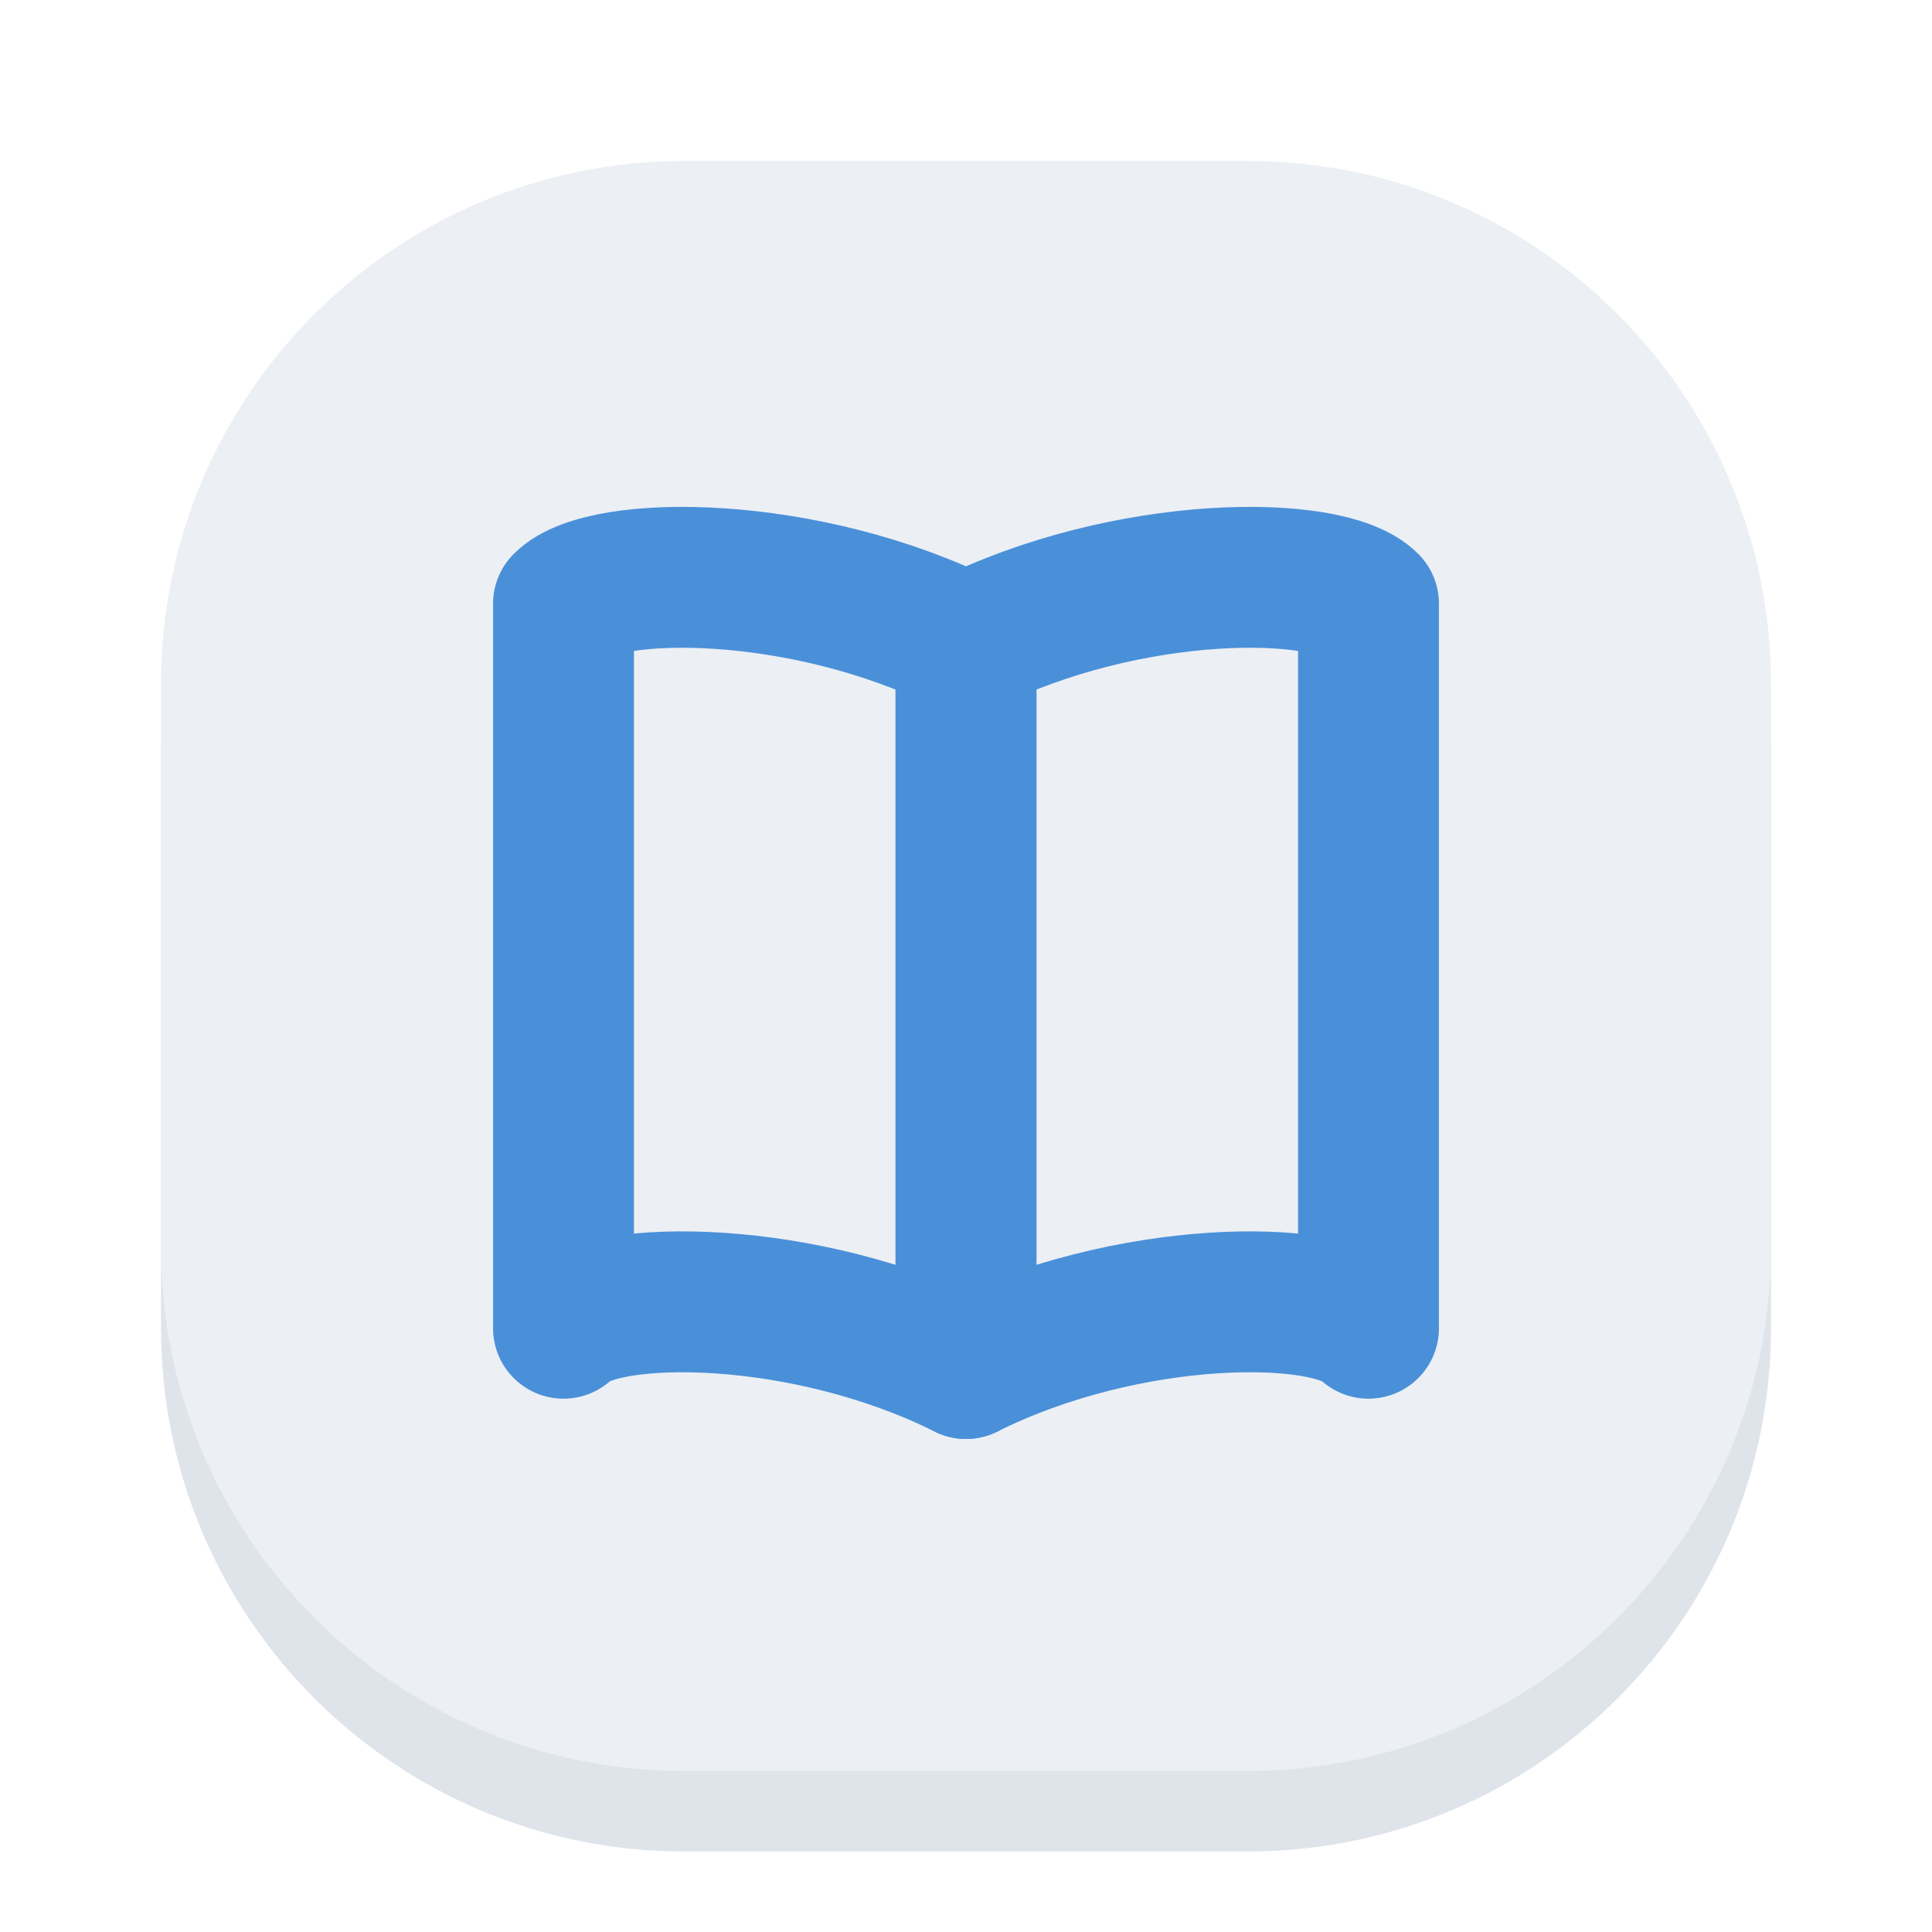
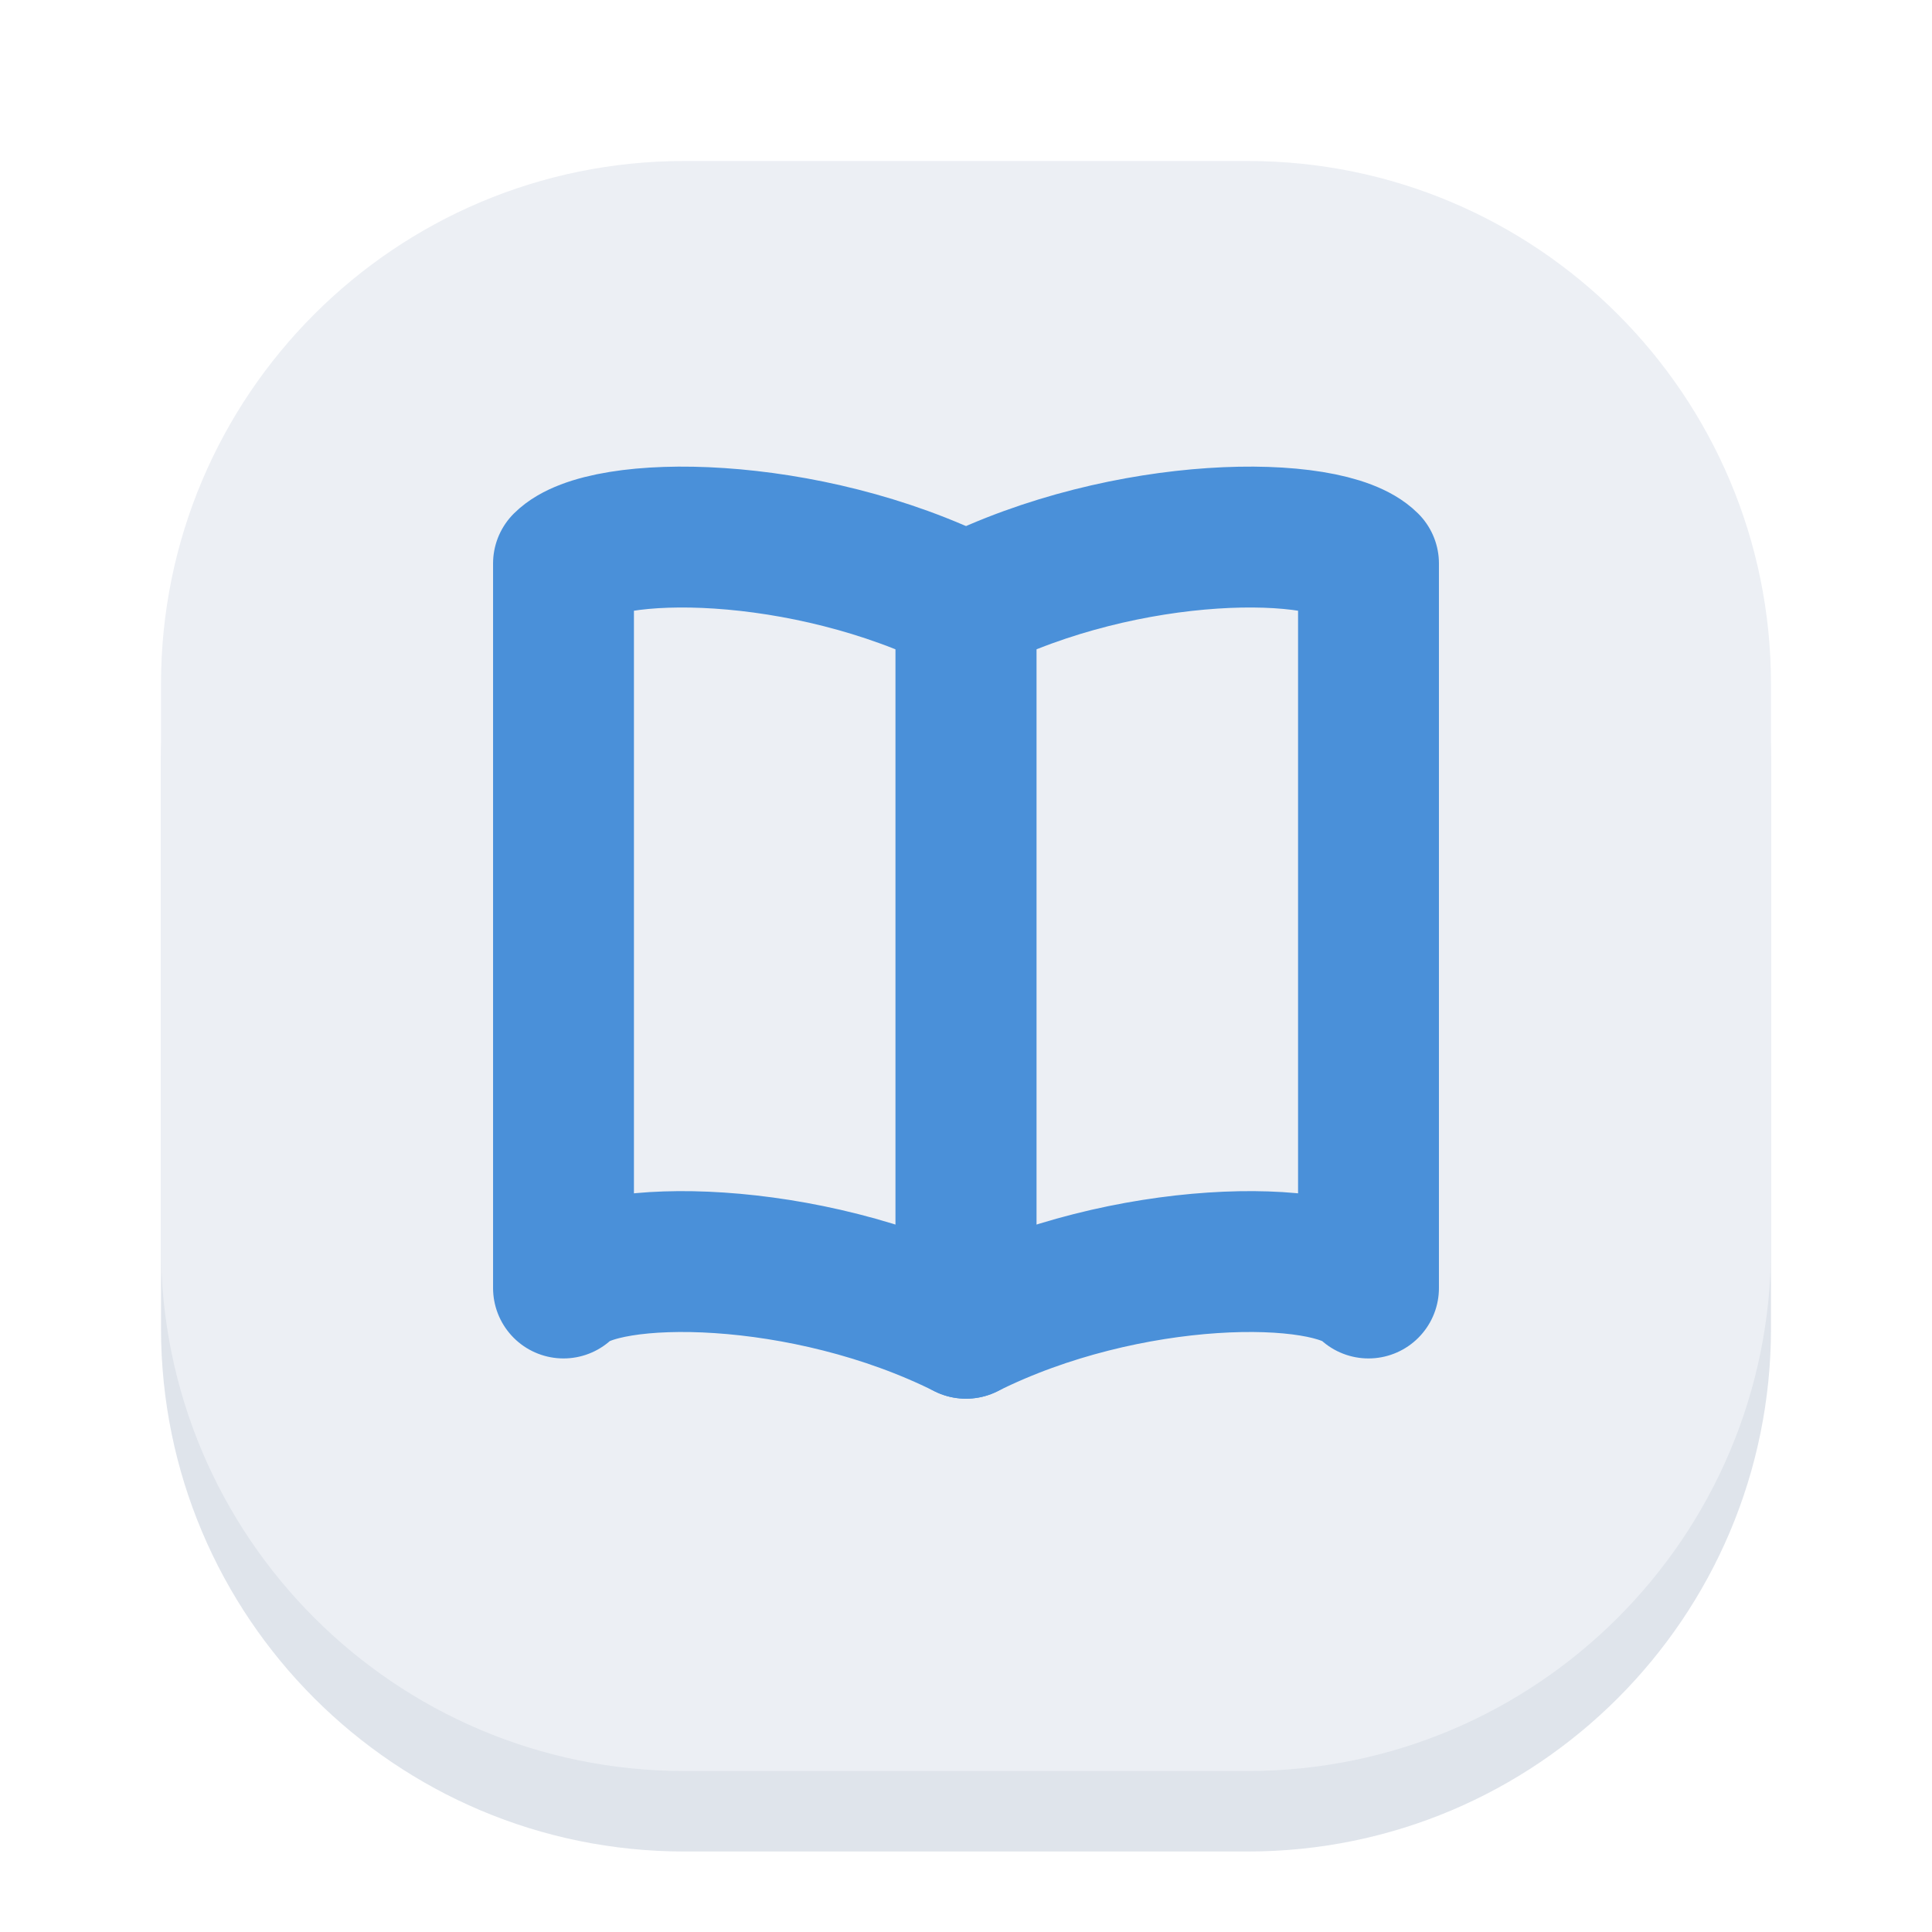
<svg xmlns="http://www.w3.org/2000/svg" viewBox="0 0 48 48">
  <rect x="4" y="6" width="40" height="40" rx="13" fill="#C5CEDB" opacity="0.55" />
  <rect x="4" y="4" width="40" height="40" rx="13" fill="#ECEFF4" />
-   <path d="M24 16 C20 14 15 14 14 15 V33 C15 32 20 32 24 34 Z" fill="none" stroke="#4A90D9" stroke-width="3.5" stroke-linejoin="round" />
-   <path d="M24 16 C28 14 33 14 34 15 V33 C33 32 28 32 24 34 Z" fill="none" stroke="#4A90D9" stroke-width="3.5" stroke-linejoin="round" />
+   <path d="M24 15 C20 13 15 13 14 14 V32 C15 31 20 31 24 33 Z" fill="none" stroke="#4A90D9" stroke-width="3.5" stroke-linejoin="round" />
+   <path d="M24 15 C28 13 33 13 34 14 V32 C33 31 28 31 24 33 Z" fill="none" stroke="#4A90D9" stroke-width="3.5" stroke-linejoin="round" />
</svg>
